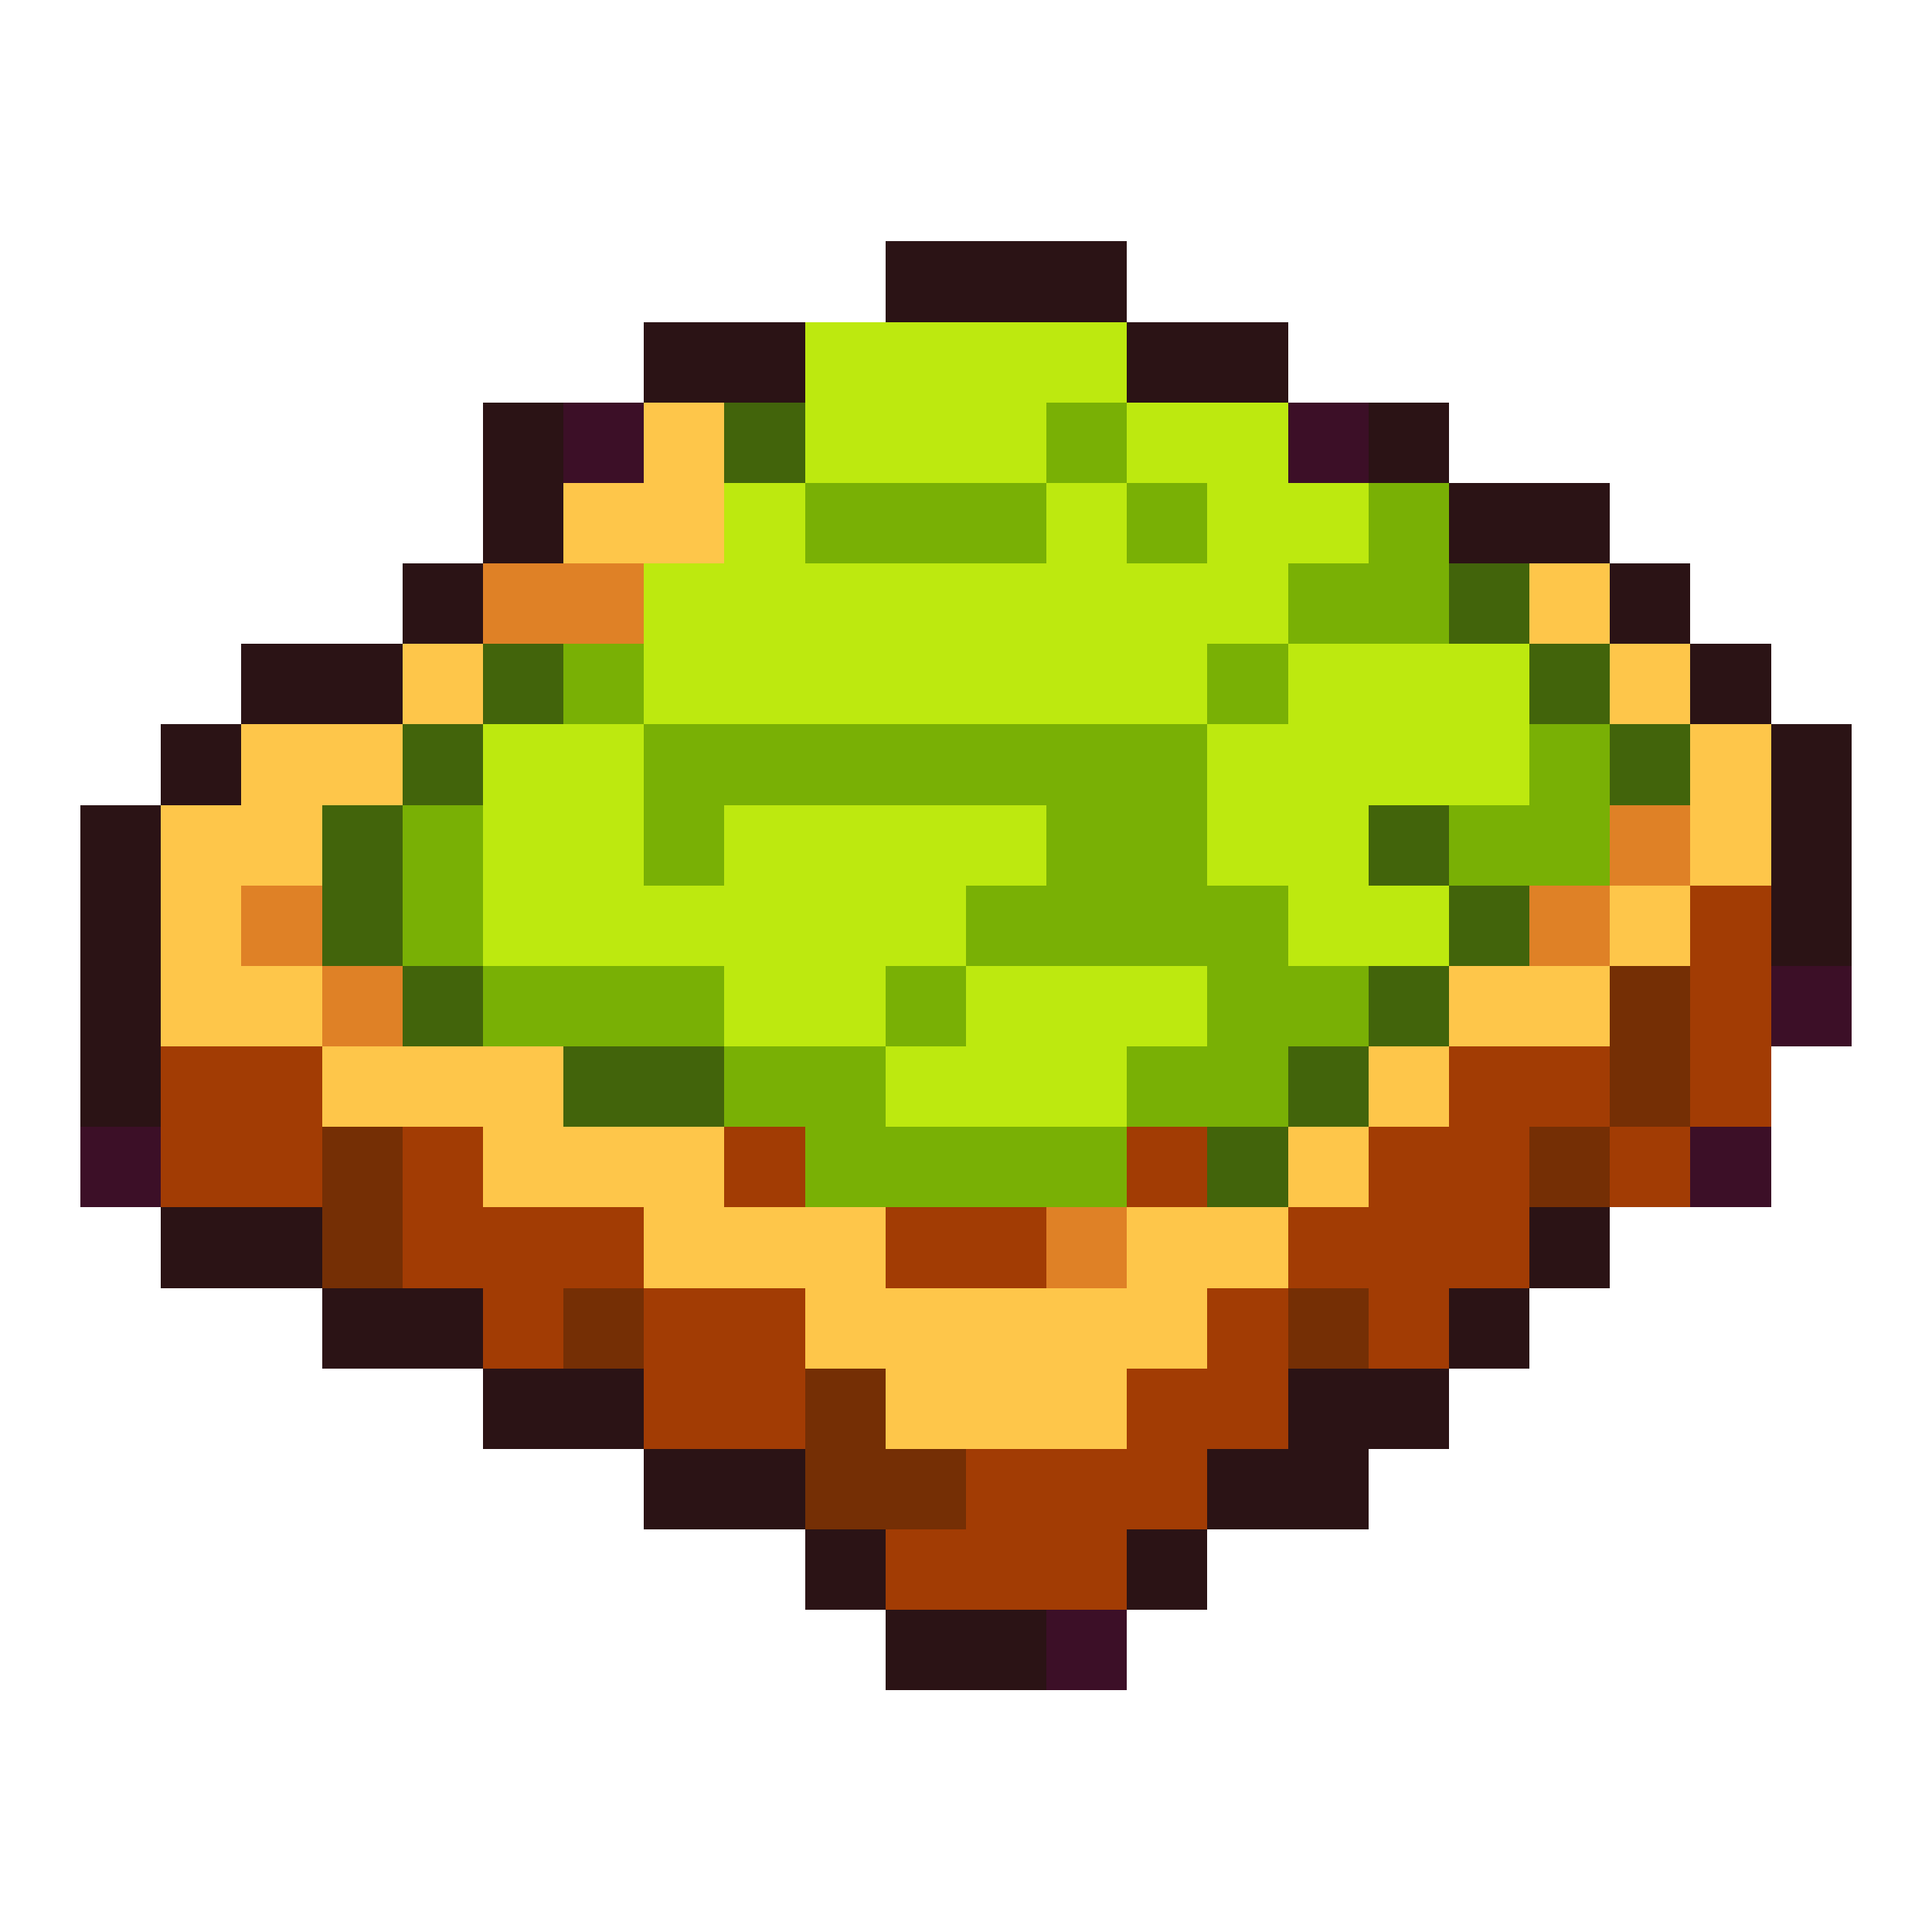
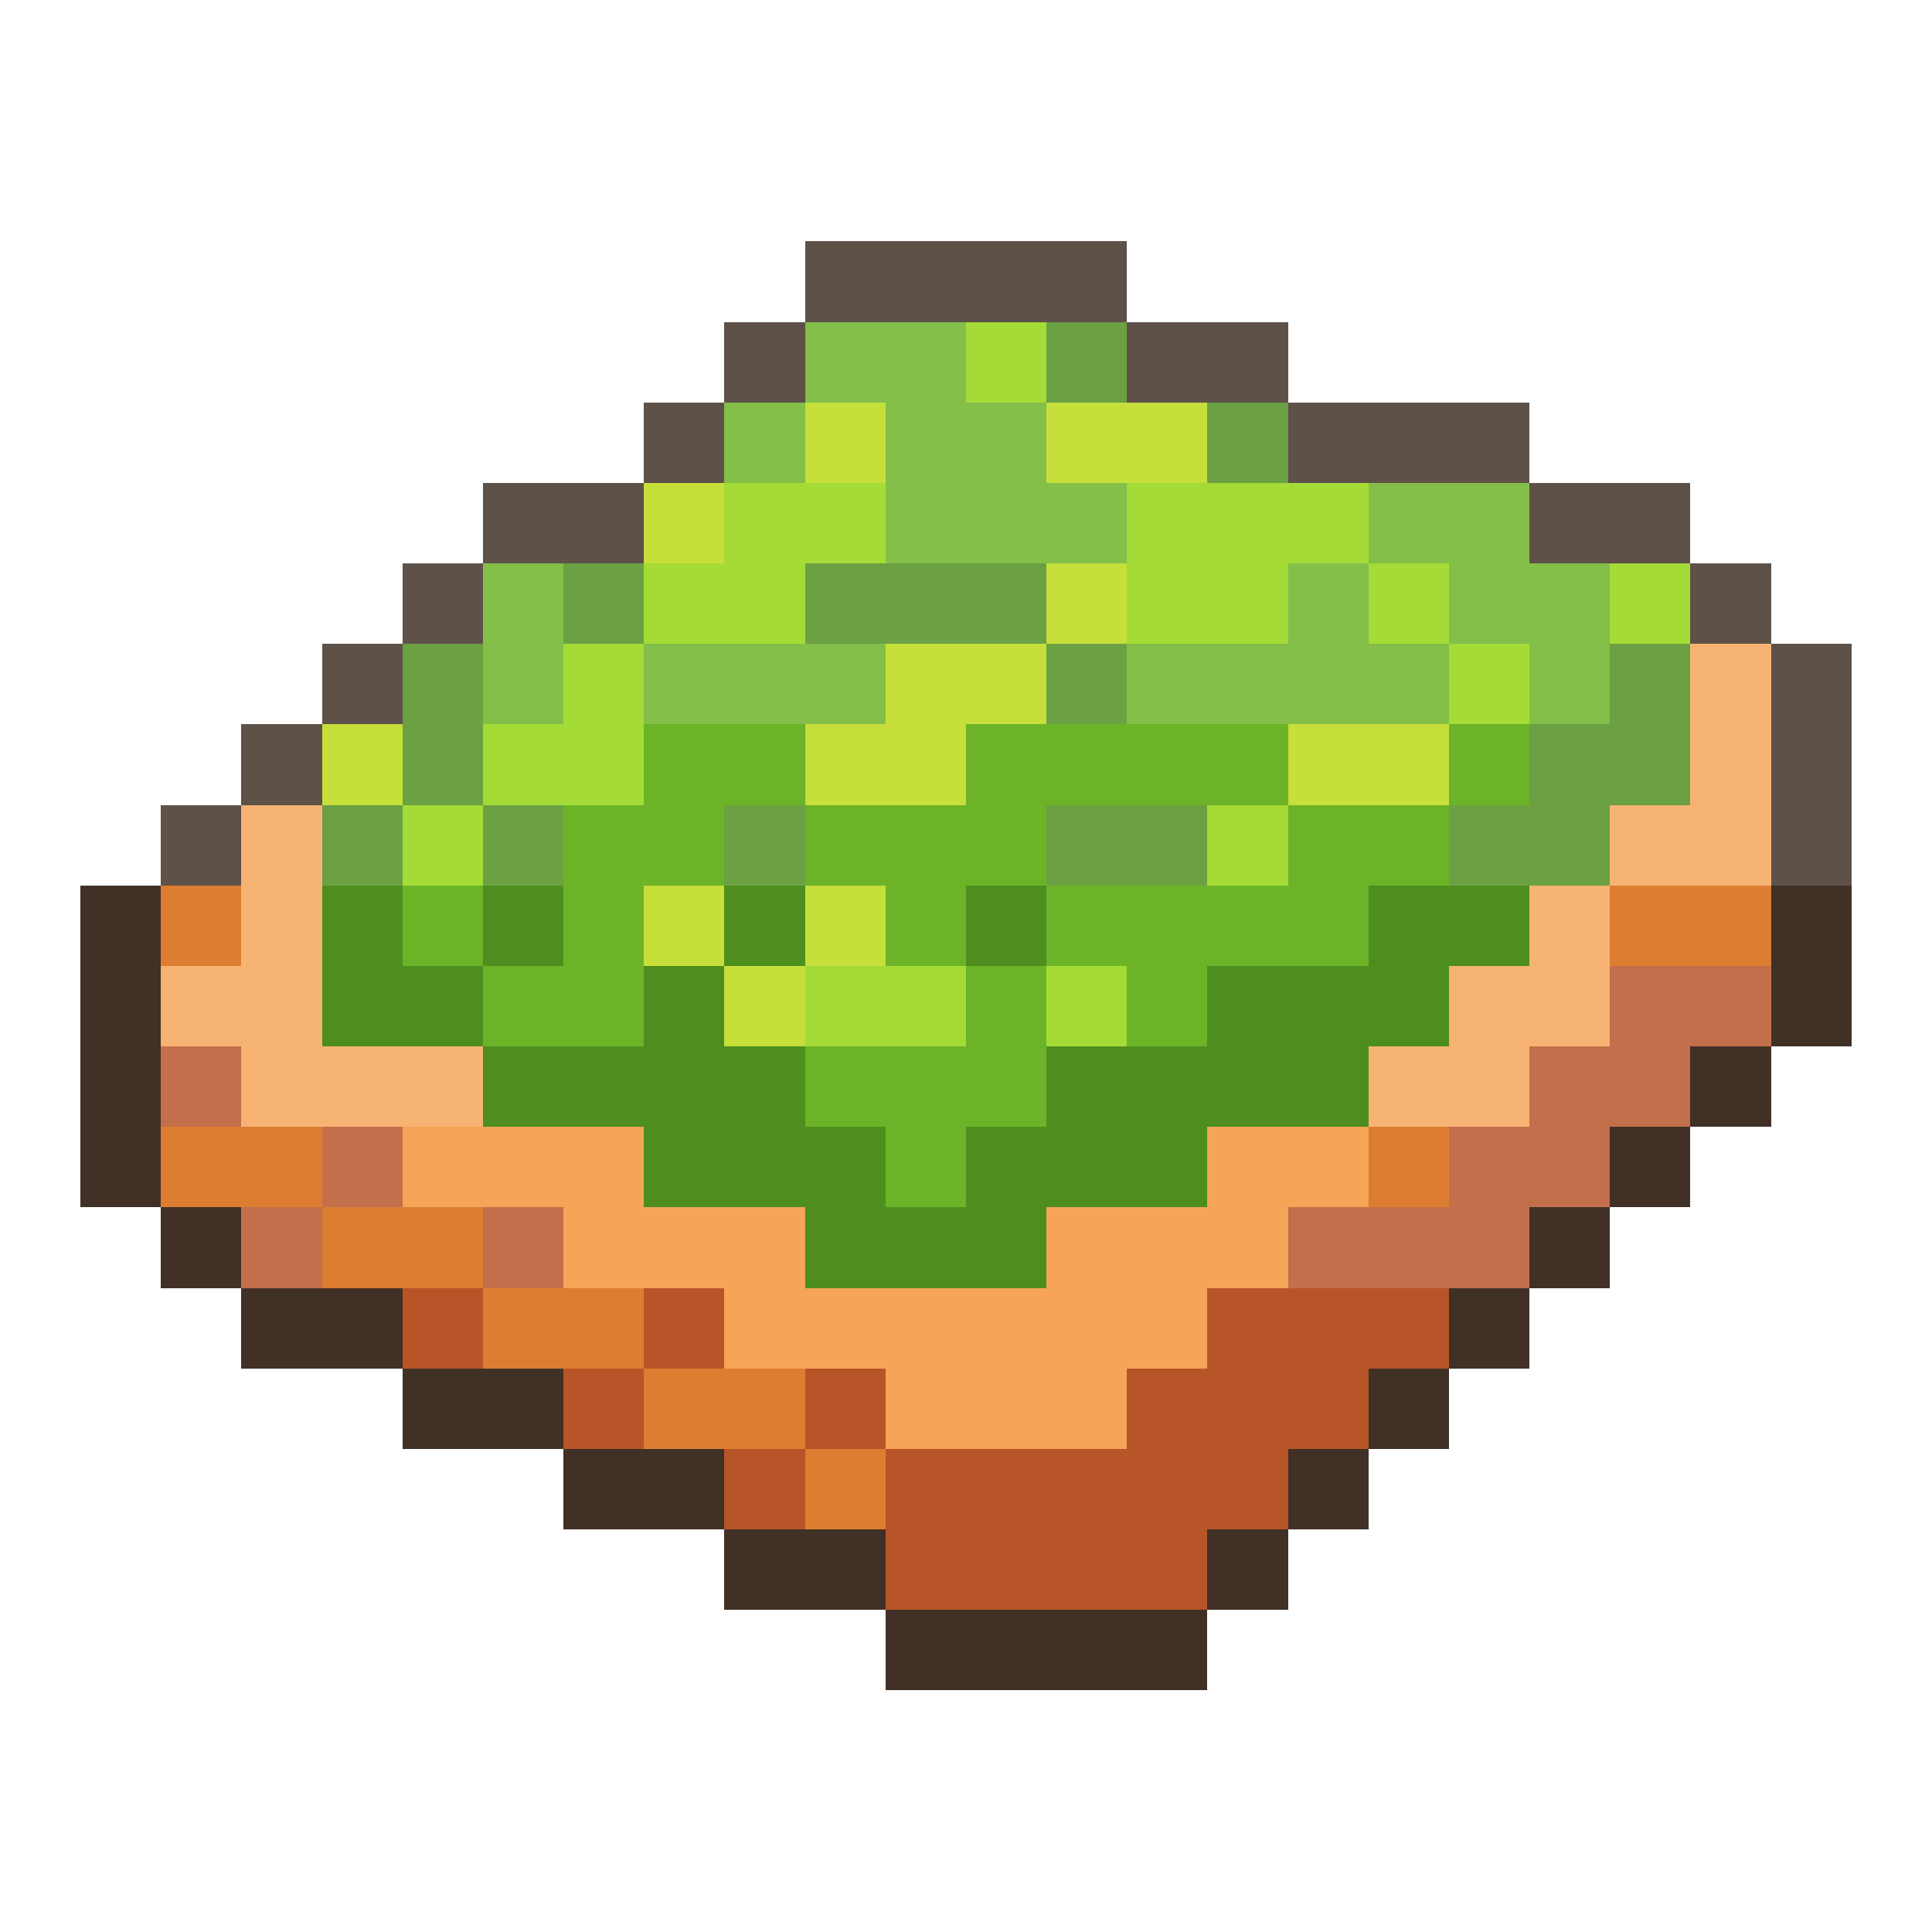
<svg xmlns="http://www.w3.org/2000/svg" width="240" height="240" viewBox="0 0 240 240" shape-rendering="crispEdges">
-   <rect x="110" y="30" width="10" height="10" fill="#2B1315" />
-   <rect x="120" y="30" width="10" height="10" fill="#2B1315" />
-   <rect x="130" y="30" width="10" height="10" fill="#2B1315" />
-   <rect x="80" y="40" width="10" height="10" fill="#2B1315" />
-   <rect x="90" y="40" width="10" height="10" fill="#2B1315" />
-   <rect x="100" y="40" width="10" height="10" fill="#BDE90F" />
-   <rect x="110" y="40" width="10" height="10" fill="#BDE90F" />
-   <rect x="120" y="40" width="10" height="10" fill="#BDE90F" />
-   <rect x="130" y="40" width="10" height="10" fill="#BDE90F" />
-   <rect x="140" y="40" width="10" height="10" fill="#2B1315" />
-   <rect x="150" y="40" width="10" height="10" fill="#2B1315" />
-   <rect x="60" y="50" width="10" height="10" fill="#2B1315" />
-   <rect x="70" y="50" width="10" height="10" fill="#3C0F27" />
-   <rect x="80" y="50" width="10" height="10" fill="#FEC64A" />
-   <rect x="90" y="50" width="10" height="10" fill="#42640B" />
-   <rect x="100" y="50" width="10" height="10" fill="#BDE90F" />
-   <rect x="110" y="50" width="10" height="10" fill="#BDE90F" />
-   <rect x="120" y="50" width="10" height="10" fill="#BDE90F" />
-   <rect x="130" y="50" width="10" height="10" fill="#79B005" />
-   <rect x="140" y="50" width="10" height="10" fill="#BDE90F" />
-   <rect x="150" y="50" width="10" height="10" fill="#BDE90F" />
-   <rect x="160" y="50" width="10" height="10" fill="#3C0F27" />
-   <rect x="170" y="50" width="10" height="10" fill="#2B1315" />
-   <rect x="60" y="60" width="10" height="10" fill="#2B1315" />
-   <rect x="70" y="60" width="10" height="10" fill="#FEC64A" />
-   <rect x="80" y="60" width="10" height="10" fill="#FEC64A" />
-   <rect x="90" y="60" width="10" height="10" fill="#BDE90F" />
-   <rect x="100" y="60" width="10" height="10" fill="#79B005" />
-   <rect x="110" y="60" width="10" height="10" fill="#79B005" />
-   <rect x="120" y="60" width="10" height="10" fill="#79B005" />
-   <rect x="130" y="60" width="10" height="10" fill="#BDE90F" />
-   <rect x="140" y="60" width="10" height="10" fill="#79B005" />
-   <rect x="150" y="60" width="10" height="10" fill="#BDE90F" />
-   <rect x="160" y="60" width="10" height="10" fill="#BDE90F" />
-   <rect x="170" y="60" width="10" height="10" fill="#79B005" />
-   <rect x="180" y="60" width="10" height="10" fill="#2B1315" />
-   <rect x="190" y="60" width="10" height="10" fill="#2B1315" />
-   <rect x="50" y="70" width="10" height="10" fill="#2B1315" />
-   <rect x="60" y="70" width="10" height="10" fill="#DF8126" />
-   <rect x="70" y="70" width="10" height="10" fill="#DF8126" />
-   <rect x="80" y="70" width="10" height="10" fill="#BDE90F" />
-   <rect x="90" y="70" width="10" height="10" fill="#BDE90F" />
-   <rect x="100" y="70" width="10" height="10" fill="#BDE90F" />
-   <rect x="110" y="70" width="10" height="10" fill="#BDE90F" />
-   <rect x="120" y="70" width="10" height="10" fill="#BDE90F" />
-   <rect x="130" y="70" width="10" height="10" fill="#BDE90F" />
-   <rect x="140" y="70" width="10" height="10" fill="#BDE90F" />
-   <rect x="150" y="70" width="10" height="10" fill="#BDE90F" />
-   <rect x="160" y="70" width="10" height="10" fill="#79B005" />
-   <rect x="170" y="70" width="10" height="10" fill="#79B005" />
-   <rect x="180" y="70" width="10" height="10" fill="#42640B" />
-   <rect x="190" y="70" width="10" height="10" fill="#FEC64A" />
-   <rect x="200" y="70" width="10" height="10" fill="#2B1315" />
-   <rect x="30" y="80" width="10" height="10" fill="#2B1315" />
-   <rect x="40" y="80" width="10" height="10" fill="#2B1315" />
-   <rect x="50" y="80" width="10" height="10" fill="#FEC64A" />
-   <rect x="60" y="80" width="10" height="10" fill="#42640B" />
-   <rect x="70" y="80" width="10" height="10" fill="#79B005" />
-   <rect x="80" y="80" width="10" height="10" fill="#BDE90F" />
-   <rect x="90" y="80" width="10" height="10" fill="#BDE90F" />
-   <rect x="100" y="80" width="10" height="10" fill="#BDE90F" />
-   <rect x="110" y="80" width="10" height="10" fill="#BDE90F" />
-   <rect x="120" y="80" width="10" height="10" fill="#BDE90F" />
-   <rect x="130" y="80" width="10" height="10" fill="#BDE90F" />
-   <rect x="140" y="80" width="10" height="10" fill="#BDE90F" />
-   <rect x="150" y="80" width="10" height="10" fill="#79B005" />
-   <rect x="160" y="80" width="10" height="10" fill="#BDE90F" />
-   <rect x="170" y="80" width="10" height="10" fill="#BDE90F" />
-   <rect x="180" y="80" width="10" height="10" fill="#BDE90F" />
-   <rect x="190" y="80" width="10" height="10" fill="#42640B" />
-   <rect x="200" y="80" width="10" height="10" fill="#FEC64A" />
-   <rect x="210" y="80" width="10" height="10" fill="#2B1315" />
-   <rect x="20" y="90" width="10" height="10" fill="#2B1315" />
-   <rect x="30" y="90" width="10" height="10" fill="#FEC64A" />
-   <rect x="40" y="90" width="10" height="10" fill="#FEC64A" />
-   <rect x="50" y="90" width="10" height="10" fill="#42640B" />
-   <rect x="60" y="90" width="10" height="10" fill="#BDE90F" />
-   <rect x="70" y="90" width="10" height="10" fill="#BDE90F" />
-   <rect x="80" y="90" width="10" height="10" fill="#79B005" />
-   <rect x="90" y="90" width="10" height="10" fill="#79B005" />
-   <rect x="100" y="90" width="10" height="10" fill="#79B005" />
-   <rect x="110" y="90" width="10" height="10" fill="#79B005" />
-   <rect x="120" y="90" width="10" height="10" fill="#79B005" />
-   <rect x="130" y="90" width="10" height="10" fill="#79B005" />
-   <rect x="140" y="90" width="10" height="10" fill="#79B005" />
-   <rect x="150" y="90" width="10" height="10" fill="#BDE90F" />
-   <rect x="160" y="90" width="10" height="10" fill="#BDE90F" />
-   <rect x="170" y="90" width="10" height="10" fill="#BDE90F" />
-   <rect x="180" y="90" width="10" height="10" fill="#BDE90F" />
-   <rect x="190" y="90" width="10" height="10" fill="#79B005" />
-   <rect x="200" y="90" width="10" height="10" fill="#42640B" />
-   <rect x="210" y="90" width="10" height="10" fill="#FEC64A" />
-   <rect x="220" y="90" width="10" height="10" fill="#2B1315" />
-   <rect x="10" y="100" width="10" height="10" fill="#2B1315" />
-   <rect x="20" y="100" width="10" height="10" fill="#FEC64A" />
-   <rect x="30" y="100" width="10" height="10" fill="#FEC64A" />
-   <rect x="40" y="100" width="10" height="10" fill="#42640B" />
-   <rect x="50" y="100" width="10" height="10" fill="#79B005" />
-   <rect x="60" y="100" width="10" height="10" fill="#BDE90F" />
-   <rect x="70" y="100" width="10" height="10" fill="#BDE90F" />
-   <rect x="80" y="100" width="10" height="10" fill="#79B005" />
-   <rect x="90" y="100" width="10" height="10" fill="#BDE90F" />
-   <rect x="100" y="100" width="10" height="10" fill="#BDE90F" />
-   <rect x="110" y="100" width="10" height="10" fill="#BDE90F" />
-   <rect x="120" y="100" width="10" height="10" fill="#BDE90F" />
-   <rect x="130" y="100" width="10" height="10" fill="#79B005" />
-   <rect x="140" y="100" width="10" height="10" fill="#79B005" />
-   <rect x="150" y="100" width="10" height="10" fill="#BDE90F" />
-   <rect x="160" y="100" width="10" height="10" fill="#BDE90F" />
-   <rect x="170" y="100" width="10" height="10" fill="#42640B" />
-   <rect x="180" y="100" width="10" height="10" fill="#79B005" />
-   <rect x="190" y="100" width="10" height="10" fill="#79B005" />
-   <rect x="200" y="100" width="10" height="10" fill="#DF8126" />
-   <rect x="210" y="100" width="10" height="10" fill="#FEC64A" />
-   <rect x="220" y="100" width="10" height="10" fill="#2B1315" />
-   <rect x="10" y="110" width="10" height="10" fill="#2B1315" />
-   <rect x="20" y="110" width="10" height="10" fill="#FEC64A" />
-   <rect x="30" y="110" width="10" height="10" fill="#DF8126" />
-   <rect x="40" y="110" width="10" height="10" fill="#42640B" />
-   <rect x="50" y="110" width="10" height="10" fill="#79B005" />
-   <rect x="60" y="110" width="10" height="10" fill="#BDE90F" />
-   <rect x="70" y="110" width="10" height="10" fill="#BDE90F" />
-   <rect x="80" y="110" width="10" height="10" fill="#BDE90F" />
-   <rect x="90" y="110" width="10" height="10" fill="#BDE90F" />
-   <rect x="100" y="110" width="10" height="10" fill="#BDE90F" />
-   <rect x="110" y="110" width="10" height="10" fill="#BDE90F" />
-   <rect x="120" y="110" width="10" height="10" fill="#79B005" />
-   <rect x="130" y="110" width="10" height="10" fill="#79B005" />
-   <rect x="140" y="110" width="10" height="10" fill="#79B005" />
-   <rect x="150" y="110" width="10" height="10" fill="#79B005" />
-   <rect x="160" y="110" width="10" height="10" fill="#BDE90F" />
-   <rect x="170" y="110" width="10" height="10" fill="#BDE90F" />
-   <rect x="180" y="110" width="10" height="10" fill="#42640B" />
-   <rect x="190" y="110" width="10" height="10" fill="#DF8126" />
-   <rect x="200" y="110" width="10" height="10" fill="#FEC64A" />
-   <rect x="210" y="110" width="10" height="10" fill="#A23C04" />
-   <rect x="220" y="110" width="10" height="10" fill="#2B1315" />
-   <rect x="10" y="120" width="10" height="10" fill="#2B1315" />
-   <rect x="20" y="120" width="10" height="10" fill="#FEC64A" />
-   <rect x="30" y="120" width="10" height="10" fill="#FEC64A" />
-   <rect x="40" y="120" width="10" height="10" fill="#DF8126" />
-   <rect x="50" y="120" width="10" height="10" fill="#42640B" />
-   <rect x="60" y="120" width="10" height="10" fill="#79B005" />
-   <rect x="70" y="120" width="10" height="10" fill="#79B005" />
-   <rect x="80" y="120" width="10" height="10" fill="#79B005" />
-   <rect x="90" y="120" width="10" height="10" fill="#BDE90F" />
-   <rect x="100" y="120" width="10" height="10" fill="#BDE90F" />
-   <rect x="110" y="120" width="10" height="10" fill="#79B005" />
-   <rect x="120" y="120" width="10" height="10" fill="#BDE90F" />
-   <rect x="130" y="120" width="10" height="10" fill="#BDE90F" />
-   <rect x="140" y="120" width="10" height="10" fill="#BDE90F" />
-   <rect x="150" y="120" width="10" height="10" fill="#79B005" />
-   <rect x="160" y="120" width="10" height="10" fill="#79B005" />
-   <rect x="170" y="120" width="10" height="10" fill="#42640B" />
-   <rect x="180" y="120" width="10" height="10" fill="#FEC64A" />
-   <rect x="190" y="120" width="10" height="10" fill="#FEC64A" />
-   <rect x="200" y="120" width="10" height="10" fill="#752F05" />
-   <rect x="210" y="120" width="10" height="10" fill="#A23C04" />
-   <rect x="220" y="120" width="10" height="10" fill="#3C0F27" />
-   <rect x="10" y="130" width="10" height="10" fill="#2B1315" />
-   <rect x="20" y="130" width="10" height="10" fill="#A23C04" />
-   <rect x="30" y="130" width="10" height="10" fill="#A23C04" />
-   <rect x="40" y="130" width="10" height="10" fill="#FEC64A" />
-   <rect x="50" y="130" width="10" height="10" fill="#FEC64A" />
-   <rect x="60" y="130" width="10" height="10" fill="#FEC64A" />
-   <rect x="70" y="130" width="10" height="10" fill="#42640B" />
-   <rect x="80" y="130" width="10" height="10" fill="#42640B" />
-   <rect x="90" y="130" width="10" height="10" fill="#79B005" />
-   <rect x="100" y="130" width="10" height="10" fill="#79B005" />
-   <rect x="110" y="130" width="10" height="10" fill="#BDE90F" />
-   <rect x="120" y="130" width="10" height="10" fill="#BDE90F" />
-   <rect x="130" y="130" width="10" height="10" fill="#BDE90F" />
-   <rect x="140" y="130" width="10" height="10" fill="#79B005" />
-   <rect x="150" y="130" width="10" height="10" fill="#79B005" />
-   <rect x="160" y="130" width="10" height="10" fill="#42640B" />
-   <rect x="170" y="130" width="10" height="10" fill="#FEC64A" />
-   <rect x="180" y="130" width="10" height="10" fill="#A23C04" />
-   <rect x="190" y="130" width="10" height="10" fill="#A23C04" />
-   <rect x="200" y="130" width="10" height="10" fill="#752F05" />
-   <rect x="210" y="130" width="10" height="10" fill="#A23C04" />
-   <rect x="10" y="140" width="10" height="10" fill="#3C0F27" />
-   <rect x="20" y="140" width="10" height="10" fill="#A23C04" />
-   <rect x="30" y="140" width="10" height="10" fill="#A23C04" />
-   <rect x="40" y="140" width="10" height="10" fill="#752F05" />
-   <rect x="50" y="140" width="10" height="10" fill="#A23C04" />
-   <rect x="60" y="140" width="10" height="10" fill="#FEC64A" />
-   <rect x="70" y="140" width="10" height="10" fill="#FEC64A" />
-   <rect x="80" y="140" width="10" height="10" fill="#FEC64A" />
-   <rect x="90" y="140" width="10" height="10" fill="#A23C04" />
-   <rect x="100" y="140" width="10" height="10" fill="#79B005" />
-   <rect x="110" y="140" width="10" height="10" fill="#79B005" />
-   <rect x="120" y="140" width="10" height="10" fill="#79B005" />
-   <rect x="130" y="140" width="10" height="10" fill="#79B005" />
-   <rect x="140" y="140" width="10" height="10" fill="#A23C04" />
-   <rect x="150" y="140" width="10" height="10" fill="#42640B" />
-   <rect x="160" y="140" width="10" height="10" fill="#FEC64A" />
-   <rect x="170" y="140" width="10" height="10" fill="#A23C04" />
-   <rect x="180" y="140" width="10" height="10" fill="#A23C04" />
-   <rect x="190" y="140" width="10" height="10" fill="#752F05" />
-   <rect x="200" y="140" width="10" height="10" fill="#A23C04" />
-   <rect x="210" y="140" width="10" height="10" fill="#3C0F27" />
-   <rect x="20" y="150" width="10" height="10" fill="#2B1315" />
-   <rect x="30" y="150" width="10" height="10" fill="#2B1315" />
-   <rect x="40" y="150" width="10" height="10" fill="#752F05" />
-   <rect x="50" y="150" width="10" height="10" fill="#A23C04" />
-   <rect x="60" y="150" width="10" height="10" fill="#A23C04" />
-   <rect x="70" y="150" width="10" height="10" fill="#A23C04" />
-   <rect x="80" y="150" width="10" height="10" fill="#FEC64A" />
-   <rect x="90" y="150" width="10" height="10" fill="#FEC64A" />
-   <rect x="100" y="150" width="10" height="10" fill="#FEC64A" />
-   <rect x="110" y="150" width="10" height="10" fill="#A23C04" />
-   <rect x="120" y="150" width="10" height="10" fill="#A23C04" />
-   <rect x="130" y="150" width="10" height="10" fill="#DF8126" />
-   <rect x="140" y="150" width="10" height="10" fill="#FEC64A" />
-   <rect x="150" y="150" width="10" height="10" fill="#FEC64A" />
-   <rect x="160" y="150" width="10" height="10" fill="#A23C04" />
-   <rect x="170" y="150" width="10" height="10" fill="#A23C04" />
-   <rect x="180" y="150" width="10" height="10" fill="#A23C04" />
-   <rect x="190" y="150" width="10" height="10" fill="#2B1315" />
-   <rect x="40" y="160" width="10" height="10" fill="#2B1315" />
-   <rect x="50" y="160" width="10" height="10" fill="#2B1315" />
-   <rect x="60" y="160" width="10" height="10" fill="#A23C04" />
-   <rect x="70" y="160" width="10" height="10" fill="#752F05" />
-   <rect x="80" y="160" width="10" height="10" fill="#A23C04" />
-   <rect x="90" y="160" width="10" height="10" fill="#A23C04" />
-   <rect x="100" y="160" width="10" height="10" fill="#FEC64A" />
-   <rect x="110" y="160" width="10" height="10" fill="#FEC64A" />
-   <rect x="120" y="160" width="10" height="10" fill="#FEC64A" />
-   <rect x="130" y="160" width="10" height="10" fill="#FEC64A" />
-   <rect x="140" y="160" width="10" height="10" fill="#FEC64A" />
-   <rect x="150" y="160" width="10" height="10" fill="#A23C04" />
-   <rect x="160" y="160" width="10" height="10" fill="#752F05" />
-   <rect x="170" y="160" width="10" height="10" fill="#A23C04" />
-   <rect x="180" y="160" width="10" height="10" fill="#2B1315" />
-   <rect x="60" y="170" width="10" height="10" fill="#2B1315" />
-   <rect x="70" y="170" width="10" height="10" fill="#2B1315" />
-   <rect x="80" y="170" width="10" height="10" fill="#A23C04" />
-   <rect x="90" y="170" width="10" height="10" fill="#A23C04" />
-   <rect x="100" y="170" width="10" height="10" fill="#752F05" />
-   <rect x="110" y="170" width="10" height="10" fill="#FEC64A" />
-   <rect x="120" y="170" width="10" height="10" fill="#FEC64A" />
-   <rect x="130" y="170" width="10" height="10" fill="#FEC64A" />
-   <rect x="140" y="170" width="10" height="10" fill="#A23C04" />
-   <rect x="150" y="170" width="10" height="10" fill="#A23C04" />
-   <rect x="160" y="170" width="10" height="10" fill="#2B1315" />
-   <rect x="170" y="170" width="10" height="10" fill="#2B1315" />
-   <rect x="80" y="180" width="10" height="10" fill="#2B1315" />
-   <rect x="90" y="180" width="10" height="10" fill="#2B1315" />
-   <rect x="100" y="180" width="10" height="10" fill="#752F05" />
-   <rect x="110" y="180" width="10" height="10" fill="#752F05" />
-   <rect x="120" y="180" width="10" height="10" fill="#A23C04" />
-   <rect x="130" y="180" width="10" height="10" fill="#A23C04" />
-   <rect x="140" y="180" width="10" height="10" fill="#A23C04" />
-   <rect x="150" y="180" width="10" height="10" fill="#2B1315" />
-   <rect x="160" y="180" width="10" height="10" fill="#2B1315" />
-   <rect x="100" y="190" width="10" height="10" fill="#2B1315" />
-   <rect x="110" y="190" width="10" height="10" fill="#A23C04" />
-   <rect x="120" y="190" width="10" height="10" fill="#A23C04" />
-   <rect x="130" y="190" width="10" height="10" fill="#A23C04" />
-   <rect x="140" y="190" width="10" height="10" fill="#2B1315" />
-   <rect x="110" y="200" width="10" height="10" fill="#2B1315" />
-   <rect x="120" y="200" width="10" height="10" fill="#2B1315" />
-   <rect x="130" y="200" width="10" height="10" fill="#3C0F27" />
+   <rect x="100" y="30" width="10" height="10" fill="#5E5148" />
+   <rect x="110" y="30" width="10" height="10" fill="#5E5148" />
+   <rect x="120" y="30" width="10" height="10" fill="#5E5148" />
+   <rect x="130" y="30" width="10" height="10" fill="#5E5148" />
+   <rect x="90" y="40" width="10" height="10" fill="#5E5148" />
+   <rect x="100" y="40" width="10" height="10" fill="#83BF49" />
+   <rect x="110" y="40" width="10" height="10" fill="#83BF49" />
+   <rect x="120" y="40" width="10" height="10" fill="#A5DB36" />
+   <rect x="130" y="40" width="10" height="10" fill="#6BA043" />
+   <rect x="140" y="40" width="10" height="10" fill="#5E5148" />
+   <rect x="150" y="40" width="10" height="10" fill="#5E5148" />
+   <rect x="80" y="50" width="10" height="10" fill="#5E5148" />
+   <rect x="90" y="50" width="10" height="10" fill="#83BF49" />
+   <rect x="100" y="50" width="10" height="10" fill="#C6DF3A" />
+   <rect x="110" y="50" width="10" height="10" fill="#83BF49" />
+   <rect x="120" y="50" width="10" height="10" fill="#83BF49" />
+   <rect x="130" y="50" width="10" height="10" fill="#C6DF3A" />
+   <rect x="140" y="50" width="10" height="10" fill="#C6DF3A" />
+   <rect x="150" y="50" width="10" height="10" fill="#6BA043" />
+   <rect x="160" y="50" width="10" height="10" fill="#5E5148" />
+   <rect x="170" y="50" width="10" height="10" fill="#5E5148" />
+   <rect x="180" y="50" width="10" height="10" fill="#5E5148" />
+   <rect x="60" y="60" width="10" height="10" fill="#5E5148" />
+   <rect x="70" y="60" width="10" height="10" fill="#5E5148" />
+   <rect x="80" y="60" width="10" height="10" fill="#C6DF3A" />
+   <rect x="90" y="60" width="10" height="10" fill="#A5DB36" />
+   <rect x="100" y="60" width="10" height="10" fill="#A5DB36" />
+   <rect x="110" y="60" width="10" height="10" fill="#83BF49" />
+   <rect x="120" y="60" width="10" height="10" fill="#83BF49" />
+   <rect x="130" y="60" width="10" height="10" fill="#83BF49" />
+   <rect x="140" y="60" width="10" height="10" fill="#A5DB36" />
+   <rect x="150" y="60" width="10" height="10" fill="#A5DB36" />
+   <rect x="160" y="60" width="10" height="10" fill="#A5DB36" />
+   <rect x="170" y="60" width="10" height="10" fill="#83BF49" />
+   <rect x="180" y="60" width="10" height="10" fill="#83BF49" />
+   <rect x="190" y="60" width="10" height="10" fill="#5E5148" />
+   <rect x="200" y="60" width="10" height="10" fill="#5E5148" />
+   <rect x="50" y="70" width="10" height="10" fill="#5E5148" />
+   <rect x="60" y="70" width="10" height="10" fill="#83BF49" />
+   <rect x="70" y="70" width="10" height="10" fill="#6BA043" />
+   <rect x="80" y="70" width="10" height="10" fill="#A5DB36" />
+   <rect x="90" y="70" width="10" height="10" fill="#A5DB36" />
+   <rect x="100" y="70" width="10" height="10" fill="#6BA043" />
+   <rect x="110" y="70" width="10" height="10" fill="#6BA043" />
+   <rect x="120" y="70" width="10" height="10" fill="#6BA043" />
+   <rect x="130" y="70" width="10" height="10" fill="#C6DF3A" />
+   <rect x="140" y="70" width="10" height="10" fill="#A5DB36" />
+   <rect x="150" y="70" width="10" height="10" fill="#A5DB36" />
+   <rect x="160" y="70" width="10" height="10" fill="#83BF49" />
+   <rect x="170" y="70" width="10" height="10" fill="#A5DB36" />
+   <rect x="180" y="70" width="10" height="10" fill="#83BF49" />
+   <rect x="190" y="70" width="10" height="10" fill="#83BF49" />
+   <rect x="200" y="70" width="10" height="10" fill="#A5DB36" />
+   <rect x="210" y="70" width="10" height="10" fill="#5E5148" />
+   <rect x="40" y="80" width="10" height="10" fill="#5E5148" />
+   <rect x="50" y="80" width="10" height="10" fill="#6BA043" />
+   <rect x="60" y="80" width="10" height="10" fill="#83BF49" />
+   <rect x="70" y="80" width="10" height="10" fill="#A5DB36" />
+   <rect x="80" y="80" width="10" height="10" fill="#83BF49" />
+   <rect x="90" y="80" width="10" height="10" fill="#83BF49" />
+   <rect x="100" y="80" width="10" height="10" fill="#83BF49" />
+   <rect x="110" y="80" width="10" height="10" fill="#C6DF3A" />
+   <rect x="120" y="80" width="10" height="10" fill="#C6DF3A" />
+   <rect x="130" y="80" width="10" height="10" fill="#6BA043" />
+   <rect x="140" y="80" width="10" height="10" fill="#83BF49" />
+   <rect x="150" y="80" width="10" height="10" fill="#83BF49" />
+   <rect x="160" y="80" width="10" height="10" fill="#83BF49" />
+   <rect x="170" y="80" width="10" height="10" fill="#83BF49" />
+   <rect x="180" y="80" width="10" height="10" fill="#A5DB36" />
+   <rect x="190" y="80" width="10" height="10" fill="#83BF49" />
+   <rect x="200" y="80" width="10" height="10" fill="#6BA043" />
+   <rect x="210" y="80" width="10" height="10" fill="#F7B373" />
+   <rect x="220" y="80" width="10" height="10" fill="#5E5148" />
+   <rect x="30" y="90" width="10" height="10" fill="#5E5148" />
+   <rect x="40" y="90" width="10" height="10" fill="#C6DF3A" />
+   <rect x="50" y="90" width="10" height="10" fill="#6BA043" />
+   <rect x="60" y="90" width="10" height="10" fill="#A5DB36" />
+   <rect x="70" y="90" width="10" height="10" fill="#A5DB36" />
+   <rect x="80" y="90" width="10" height="10" fill="#6CB327" />
+   <rect x="90" y="90" width="10" height="10" fill="#6CB327" />
+   <rect x="100" y="90" width="10" height="10" fill="#C6DF3A" />
+   <rect x="110" y="90" width="10" height="10" fill="#C6DF3A" />
+   <rect x="120" y="90" width="10" height="10" fill="#6CB327" />
+   <rect x="130" y="90" width="10" height="10" fill="#6CB327" />
+   <rect x="140" y="90" width="10" height="10" fill="#6CB327" />
+   <rect x="150" y="90" width="10" height="10" fill="#6CB327" />
+   <rect x="160" y="90" width="10" height="10" fill="#C6DF3A" />
+   <rect x="170" y="90" width="10" height="10" fill="#C6DF3A" />
+   <rect x="180" y="90" width="10" height="10" fill="#6CB327" />
+   <rect x="190" y="90" width="10" height="10" fill="#6BA043" />
+   <rect x="200" y="90" width="10" height="10" fill="#6BA043" />
+   <rect x="210" y="90" width="10" height="10" fill="#F7B373" />
+   <rect x="220" y="90" width="10" height="10" fill="#5E5148" />
+   <rect x="20" y="100" width="10" height="10" fill="#5E5148" />
+   <rect x="30" y="100" width="10" height="10" fill="#F7B373" />
+   <rect x="40" y="100" width="10" height="10" fill="#6BA043" />
+   <rect x="50" y="100" width="10" height="10" fill="#A5DB36" />
+   <rect x="60" y="100" width="10" height="10" fill="#6BA043" />
+   <rect x="70" y="100" width="10" height="10" fill="#6CB327" />
+   <rect x="80" y="100" width="10" height="10" fill="#6CB327" />
+   <rect x="90" y="100" width="10" height="10" fill="#6BA043" />
+   <rect x="100" y="100" width="10" height="10" fill="#6CB327" />
+   <rect x="110" y="100" width="10" height="10" fill="#6CB327" />
+   <rect x="120" y="100" width="10" height="10" fill="#6CB327" />
+   <rect x="130" y="100" width="10" height="10" fill="#6BA043" />
+   <rect x="140" y="100" width="10" height="10" fill="#6BA043" />
+   <rect x="150" y="100" width="10" height="10" fill="#A5DB36" />
+   <rect x="160" y="100" width="10" height="10" fill="#6CB327" />
+   <rect x="170" y="100" width="10" height="10" fill="#6CB327" />
+   <rect x="180" y="100" width="10" height="10" fill="#6BA043" />
+   <rect x="190" y="100" width="10" height="10" fill="#6BA043" />
+   <rect x="200" y="100" width="10" height="10" fill="#F7B373" />
+   <rect x="210" y="100" width="10" height="10" fill="#F7B373" />
+   <rect x="220" y="100" width="10" height="10" fill="#5E5148" />
+   <rect x="10" y="110" width="10" height="10" fill="#403026" />
+   <rect x="20" y="110" width="10" height="10" fill="#DD7D31" />
+   <rect x="30" y="110" width="10" height="10" fill="#F7B373" />
+   <rect x="40" y="110" width="10" height="10" fill="#4E8E1F" />
+   <rect x="50" y="110" width="10" height="10" fill="#6CB327" />
+   <rect x="60" y="110" width="10" height="10" fill="#4E8E1F" />
+   <rect x="70" y="110" width="10" height="10" fill="#6CB327" />
+   <rect x="80" y="110" width="10" height="10" fill="#C6DF3A" />
+   <rect x="90" y="110" width="10" height="10" fill="#4E8E1F" />
+   <rect x="100" y="110" width="10" height="10" fill="#C6DF3A" />
+   <rect x="110" y="110" width="10" height="10" fill="#6CB327" />
+   <rect x="120" y="110" width="10" height="10" fill="#4E8E1F" />
+   <rect x="130" y="110" width="10" height="10" fill="#6CB327" />
+   <rect x="140" y="110" width="10" height="10" fill="#6CB327" />
+   <rect x="150" y="110" width="10" height="10" fill="#6CB327" />
+   <rect x="160" y="110" width="10" height="10" fill="#6CB327" />
+   <rect x="170" y="110" width="10" height="10" fill="#4E8E1F" />
+   <rect x="180" y="110" width="10" height="10" fill="#4E8E1F" />
+   <rect x="190" y="110" width="10" height="10" fill="#F7B373" />
+   <rect x="200" y="110" width="10" height="10" fill="#DD7D31" />
+   <rect x="210" y="110" width="10" height="10" fill="#DD7D31" />
+   <rect x="220" y="110" width="10" height="10" fill="#403026" />
+   <rect x="10" y="120" width="10" height="10" fill="#403026" />
+   <rect x="20" y="120" width="10" height="10" fill="#F7B373" />
+   <rect x="30" y="120" width="10" height="10" fill="#F7B373" />
+   <rect x="40" y="120" width="10" height="10" fill="#4E8E1F" />
+   <rect x="50" y="120" width="10" height="10" fill="#4E8E1F" />
+   <rect x="60" y="120" width="10" height="10" fill="#6CB327" />
+   <rect x="70" y="120" width="10" height="10" fill="#6CB327" />
+   <rect x="80" y="120" width="10" height="10" fill="#4E8E1F" />
+   <rect x="90" y="120" width="10" height="10" fill="#C6DF3A" />
+   <rect x="100" y="120" width="10" height="10" fill="#A5DB36" />
+   <rect x="110" y="120" width="10" height="10" fill="#A5DB36" />
+   <rect x="120" y="120" width="10" height="10" fill="#6CB327" />
+   <rect x="130" y="120" width="10" height="10" fill="#A5DB36" />
+   <rect x="140" y="120" width="10" height="10" fill="#6CB327" />
+   <rect x="150" y="120" width="10" height="10" fill="#4E8E1F" />
+   <rect x="160" y="120" width="10" height="10" fill="#4E8E1F" />
+   <rect x="170" y="120" width="10" height="10" fill="#4E8E1F" />
+   <rect x="180" y="120" width="10" height="10" fill="#F7B373" />
+   <rect x="190" y="120" width="10" height="10" fill="#F7B373" />
+   <rect x="200" y="120" width="10" height="10" fill="#C36F4B" />
+   <rect x="210" y="120" width="10" height="10" fill="#C36F4B" />
+   <rect x="220" y="120" width="10" height="10" fill="#403026" />
+   <rect x="10" y="130" width="10" height="10" fill="#403026" />
+   <rect x="20" y="130" width="10" height="10" fill="#C36F4B" />
+   <rect x="30" y="130" width="10" height="10" fill="#F7B373" />
+   <rect x="40" y="130" width="10" height="10" fill="#F7B373" />
+   <rect x="50" y="130" width="10" height="10" fill="#F7B373" />
+   <rect x="60" y="130" width="10" height="10" fill="#4E8E1F" />
+   <rect x="70" y="130" width="10" height="10" fill="#4E8E1F" />
+   <rect x="80" y="130" width="10" height="10" fill="#4E8E1F" />
+   <rect x="90" y="130" width="10" height="10" fill="#4E8E1F" />
+   <rect x="100" y="130" width="10" height="10" fill="#6CB327" />
+   <rect x="110" y="130" width="10" height="10" fill="#6CB327" />
+   <rect x="120" y="130" width="10" height="10" fill="#6CB327" />
+   <rect x="130" y="130" width="10" height="10" fill="#4E8E1F" />
+   <rect x="140" y="130" width="10" height="10" fill="#4E8E1F" />
+   <rect x="150" y="130" width="10" height="10" fill="#4E8E1F" />
+   <rect x="160" y="130" width="10" height="10" fill="#4E8E1F" />
+   <rect x="170" y="130" width="10" height="10" fill="#F7B373" />
+   <rect x="180" y="130" width="10" height="10" fill="#F7B373" />
+   <rect x="190" y="130" width="10" height="10" fill="#C36F4B" />
+   <rect x="200" y="130" width="10" height="10" fill="#C36F4B" />
+   <rect x="210" y="130" width="10" height="10" fill="#403026" />
+   <rect x="10" y="140" width="10" height="10" fill="#403026" />
+   <rect x="20" y="140" width="10" height="10" fill="#DD7D31" />
+   <rect x="30" y="140" width="10" height="10" fill="#DD7D31" />
+   <rect x="40" y="140" width="10" height="10" fill="#C36F4B" />
+   <rect x="50" y="140" width="10" height="10" fill="#F5A458" />
+   <rect x="60" y="140" width="10" height="10" fill="#F5A458" />
+   <rect x="70" y="140" width="10" height="10" fill="#F5A458" />
+   <rect x="80" y="140" width="10" height="10" fill="#4E8E1F" />
+   <rect x="90" y="140" width="10" height="10" fill="#4E8E1F" />
+   <rect x="100" y="140" width="10" height="10" fill="#4E8E1F" />
+   <rect x="110" y="140" width="10" height="10" fill="#6CB327" />
+   <rect x="120" y="140" width="10" height="10" fill="#4E8E1F" />
+   <rect x="130" y="140" width="10" height="10" fill="#4E8E1F" />
+   <rect x="140" y="140" width="10" height="10" fill="#4E8E1F" />
+   <rect x="150" y="140" width="10" height="10" fill="#F5A458" />
+   <rect x="160" y="140" width="10" height="10" fill="#F5A458" />
+   <rect x="170" y="140" width="10" height="10" fill="#DD7D31" />
+   <rect x="180" y="140" width="10" height="10" fill="#C36F4B" />
+   <rect x="190" y="140" width="10" height="10" fill="#C36F4B" />
+   <rect x="200" y="140" width="10" height="10" fill="#403026" />
+   <rect x="20" y="150" width="10" height="10" fill="#403026" />
+   <rect x="30" y="150" width="10" height="10" fill="#C36F4B" />
+   <rect x="40" y="150" width="10" height="10" fill="#DD7D31" />
+   <rect x="50" y="150" width="10" height="10" fill="#DD7D31" />
+   <rect x="60" y="150" width="10" height="10" fill="#C36F4B" />
+   <rect x="70" y="150" width="10" height="10" fill="#F5A458" />
+   <rect x="80" y="150" width="10" height="10" fill="#F5A458" />
+   <rect x="90" y="150" width="10" height="10" fill="#F5A458" />
+   <rect x="100" y="150" width="10" height="10" fill="#4E8E1F" />
+   <rect x="110" y="150" width="10" height="10" fill="#4E8E1F" />
+   <rect x="120" y="150" width="10" height="10" fill="#4E8E1F" />
+   <rect x="130" y="150" width="10" height="10" fill="#F5A458" />
+   <rect x="140" y="150" width="10" height="10" fill="#F5A458" />
+   <rect x="150" y="150" width="10" height="10" fill="#F5A458" />
+   <rect x="160" y="150" width="10" height="10" fill="#C36F4B" />
+   <rect x="170" y="150" width="10" height="10" fill="#C36F4B" />
+   <rect x="180" y="150" width="10" height="10" fill="#C36F4B" />
+   <rect x="190" y="150" width="10" height="10" fill="#403026" />
+   <rect x="30" y="160" width="10" height="10" fill="#403026" />
+   <rect x="40" y="160" width="10" height="10" fill="#403026" />
+   <rect x="50" y="160" width="10" height="10" fill="#B75428" />
+   <rect x="60" y="160" width="10" height="10" fill="#DD7D31" />
+   <rect x="70" y="160" width="10" height="10" fill="#DD7D31" />
+   <rect x="80" y="160" width="10" height="10" fill="#B75428" />
+   <rect x="90" y="160" width="10" height="10" fill="#F5A458" />
+   <rect x="100" y="160" width="10" height="10" fill="#F5A458" />
+   <rect x="110" y="160" width="10" height="10" fill="#F5A458" />
+   <rect x="120" y="160" width="10" height="10" fill="#F5A458" />
+   <rect x="130" y="160" width="10" height="10" fill="#F5A458" />
+   <rect x="140" y="160" width="10" height="10" fill="#F5A458" />
+   <rect x="150" y="160" width="10" height="10" fill="#B75428" />
+   <rect x="160" y="160" width="10" height="10" fill="#B75428" />
+   <rect x="170" y="160" width="10" height="10" fill="#B75428" />
+   <rect x="180" y="160" width="10" height="10" fill="#403026" />
+   <rect x="50" y="170" width="10" height="10" fill="#403026" />
+   <rect x="60" y="170" width="10" height="10" fill="#403026" />
+   <rect x="70" y="170" width="10" height="10" fill="#B75428" />
+   <rect x="80" y="170" width="10" height="10" fill="#DD7D31" />
+   <rect x="90" y="170" width="10" height="10" fill="#DD7D31" />
+   <rect x="100" y="170" width="10" height="10" fill="#B75428" />
+   <rect x="110" y="170" width="10" height="10" fill="#F5A458" />
+   <rect x="120" y="170" width="10" height="10" fill="#F5A458" />
+   <rect x="130" y="170" width="10" height="10" fill="#F5A458" />
+   <rect x="140" y="170" width="10" height="10" fill="#B75428" />
+   <rect x="150" y="170" width="10" height="10" fill="#B75428" />
+   <rect x="160" y="170" width="10" height="10" fill="#B75428" />
+   <rect x="170" y="170" width="10" height="10" fill="#403026" />
+   <rect x="70" y="180" width="10" height="10" fill="#403026" />
+   <rect x="80" y="180" width="10" height="10" fill="#403026" />
+   <rect x="90" y="180" width="10" height="10" fill="#B75428" />
+   <rect x="100" y="180" width="10" height="10" fill="#DD7D31" />
+   <rect x="110" y="180" width="10" height="10" fill="#B75428" />
+   <rect x="120" y="180" width="10" height="10" fill="#B75428" />
+   <rect x="130" y="180" width="10" height="10" fill="#B75428" />
+   <rect x="140" y="180" width="10" height="10" fill="#B75428" />
+   <rect x="150" y="180" width="10" height="10" fill="#B75428" />
+   <rect x="160" y="180" width="10" height="10" fill="#403026" />
+   <rect x="90" y="190" width="10" height="10" fill="#403026" />
+   <rect x="100" y="190" width="10" height="10" fill="#403026" />
+   <rect x="110" y="190" width="10" height="10" fill="#B75428" />
+   <rect x="120" y="190" width="10" height="10" fill="#B75428" />
+   <rect x="130" y="190" width="10" height="10" fill="#B75428" />
+   <rect x="140" y="190" width="10" height="10" fill="#B75428" />
+   <rect x="150" y="190" width="10" height="10" fill="#403026" />
+   <rect x="110" y="200" width="10" height="10" fill="#403026" />
+   <rect x="120" y="200" width="10" height="10" fill="#403026" />
+   <rect x="130" y="200" width="10" height="10" fill="#403026" />
+   <rect x="140" y="200" width="10" height="10" fill="#403026" />
</svg>
